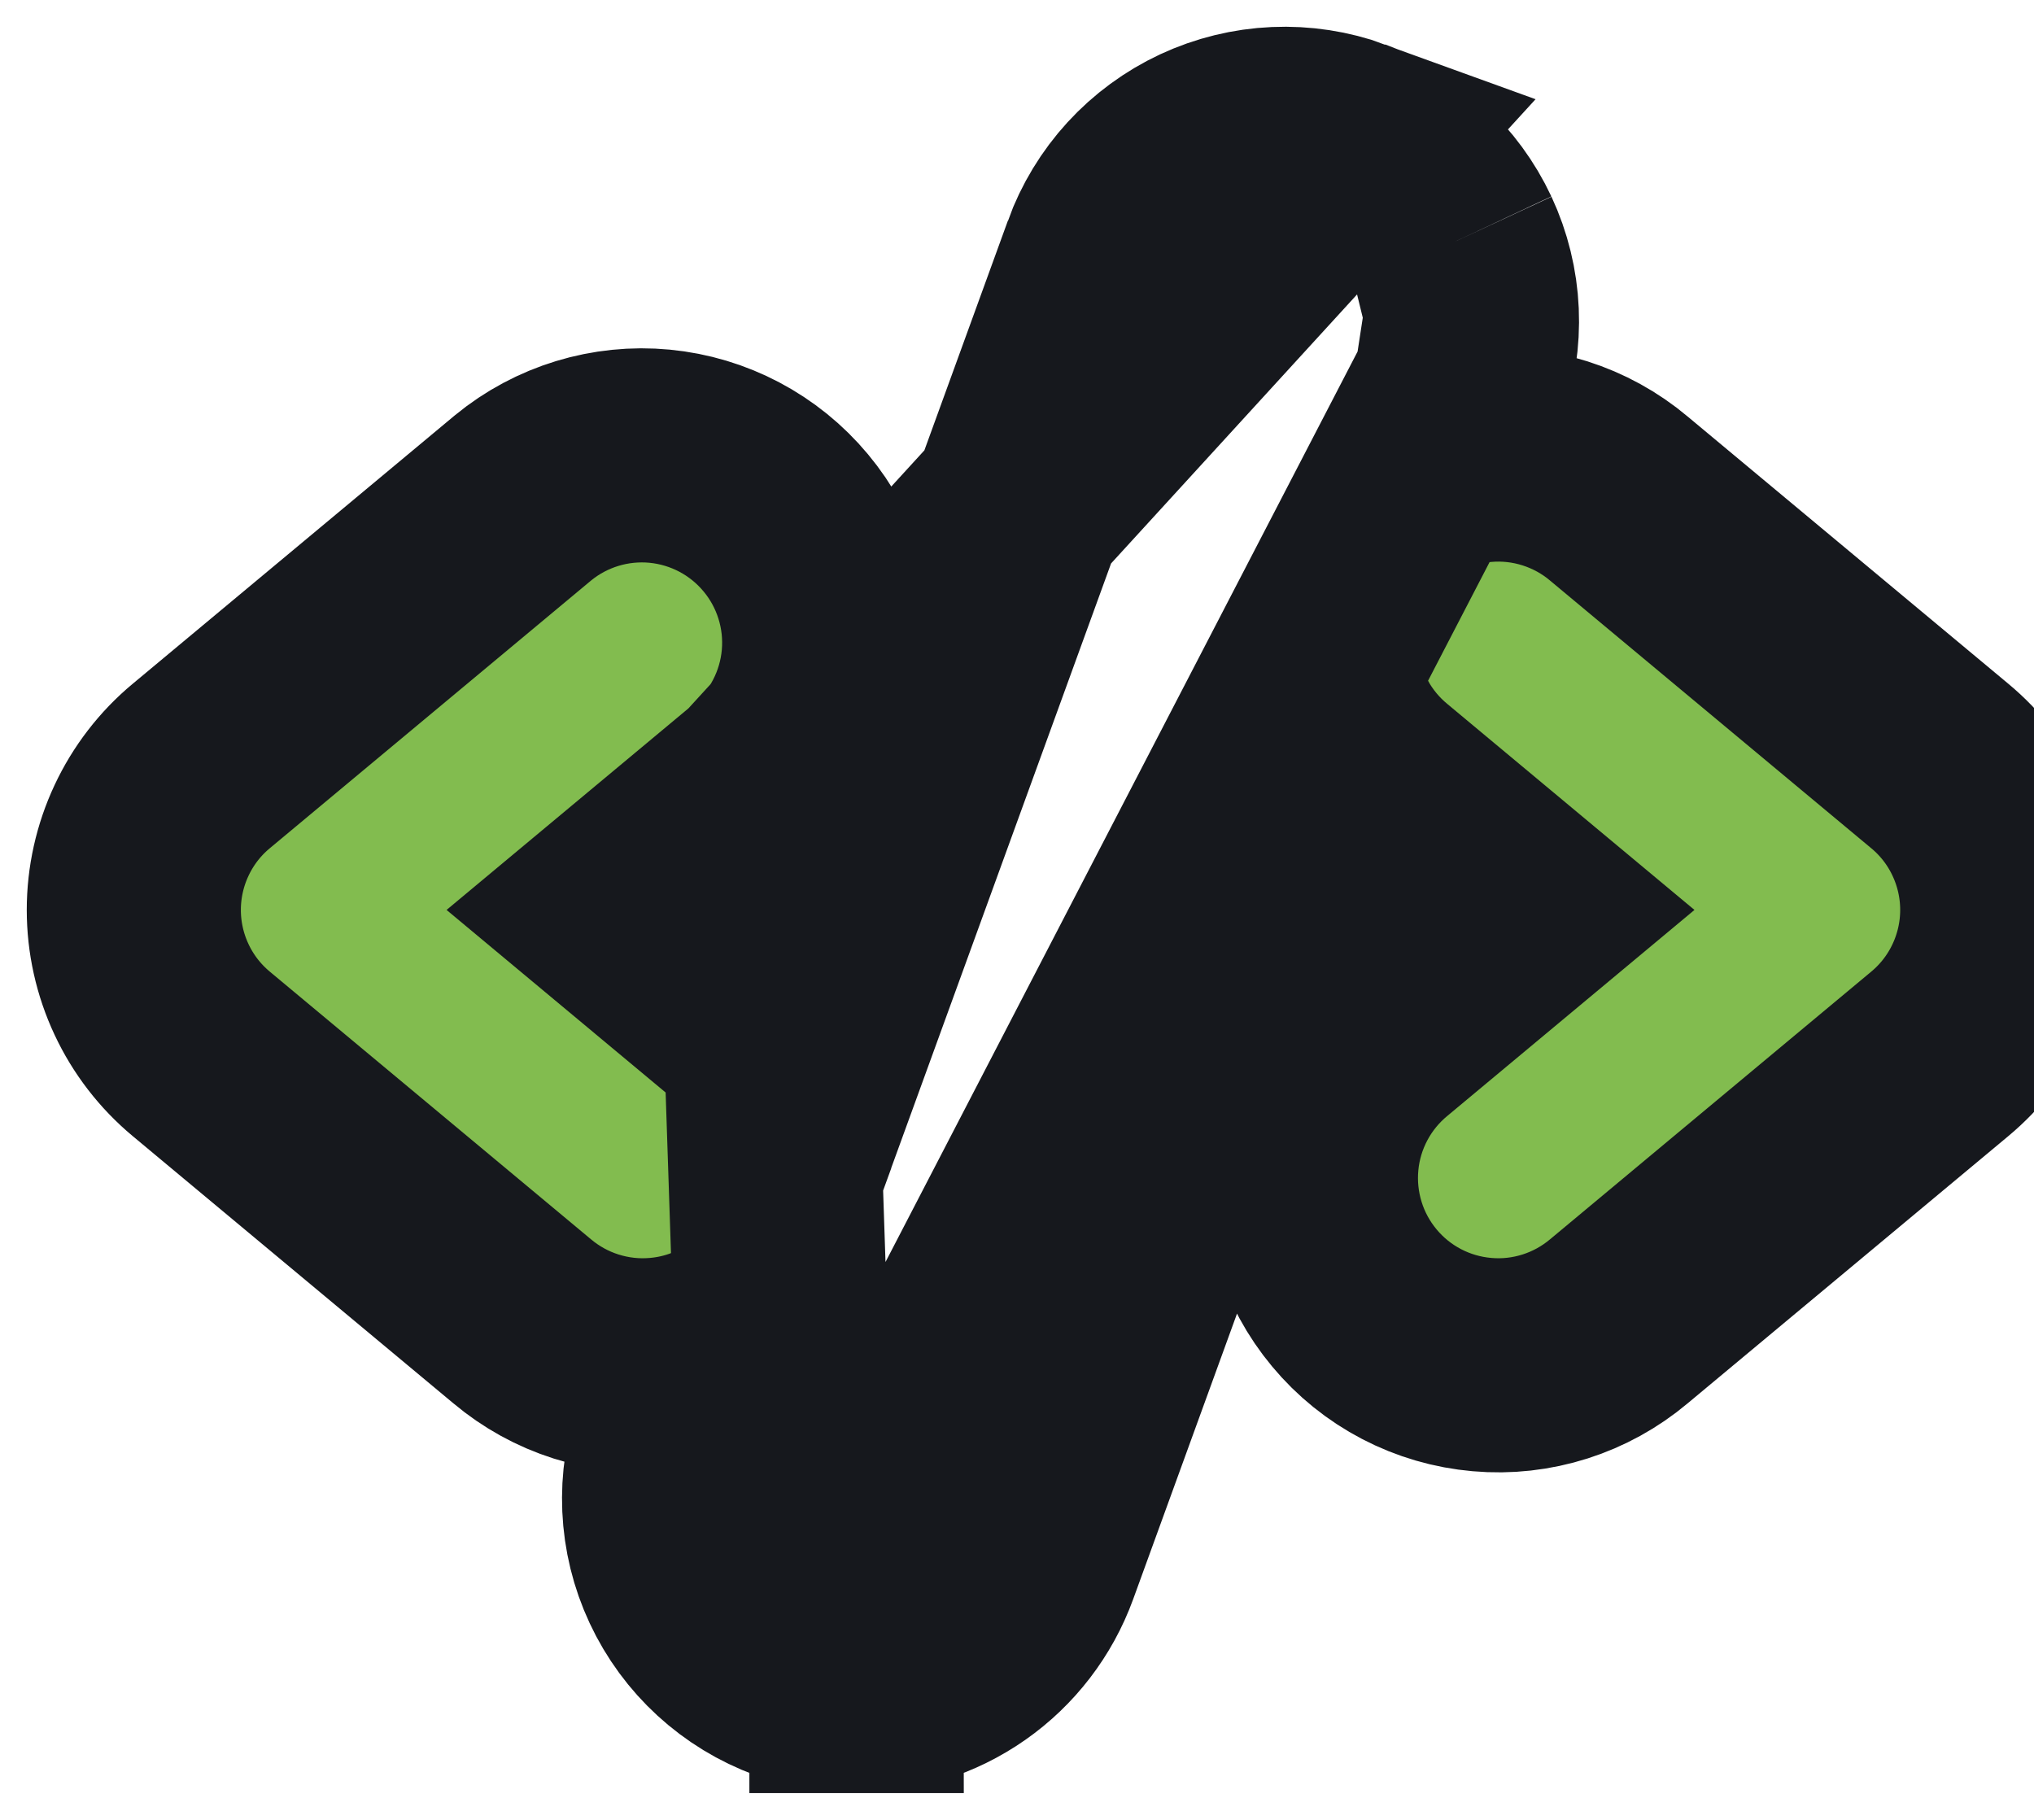
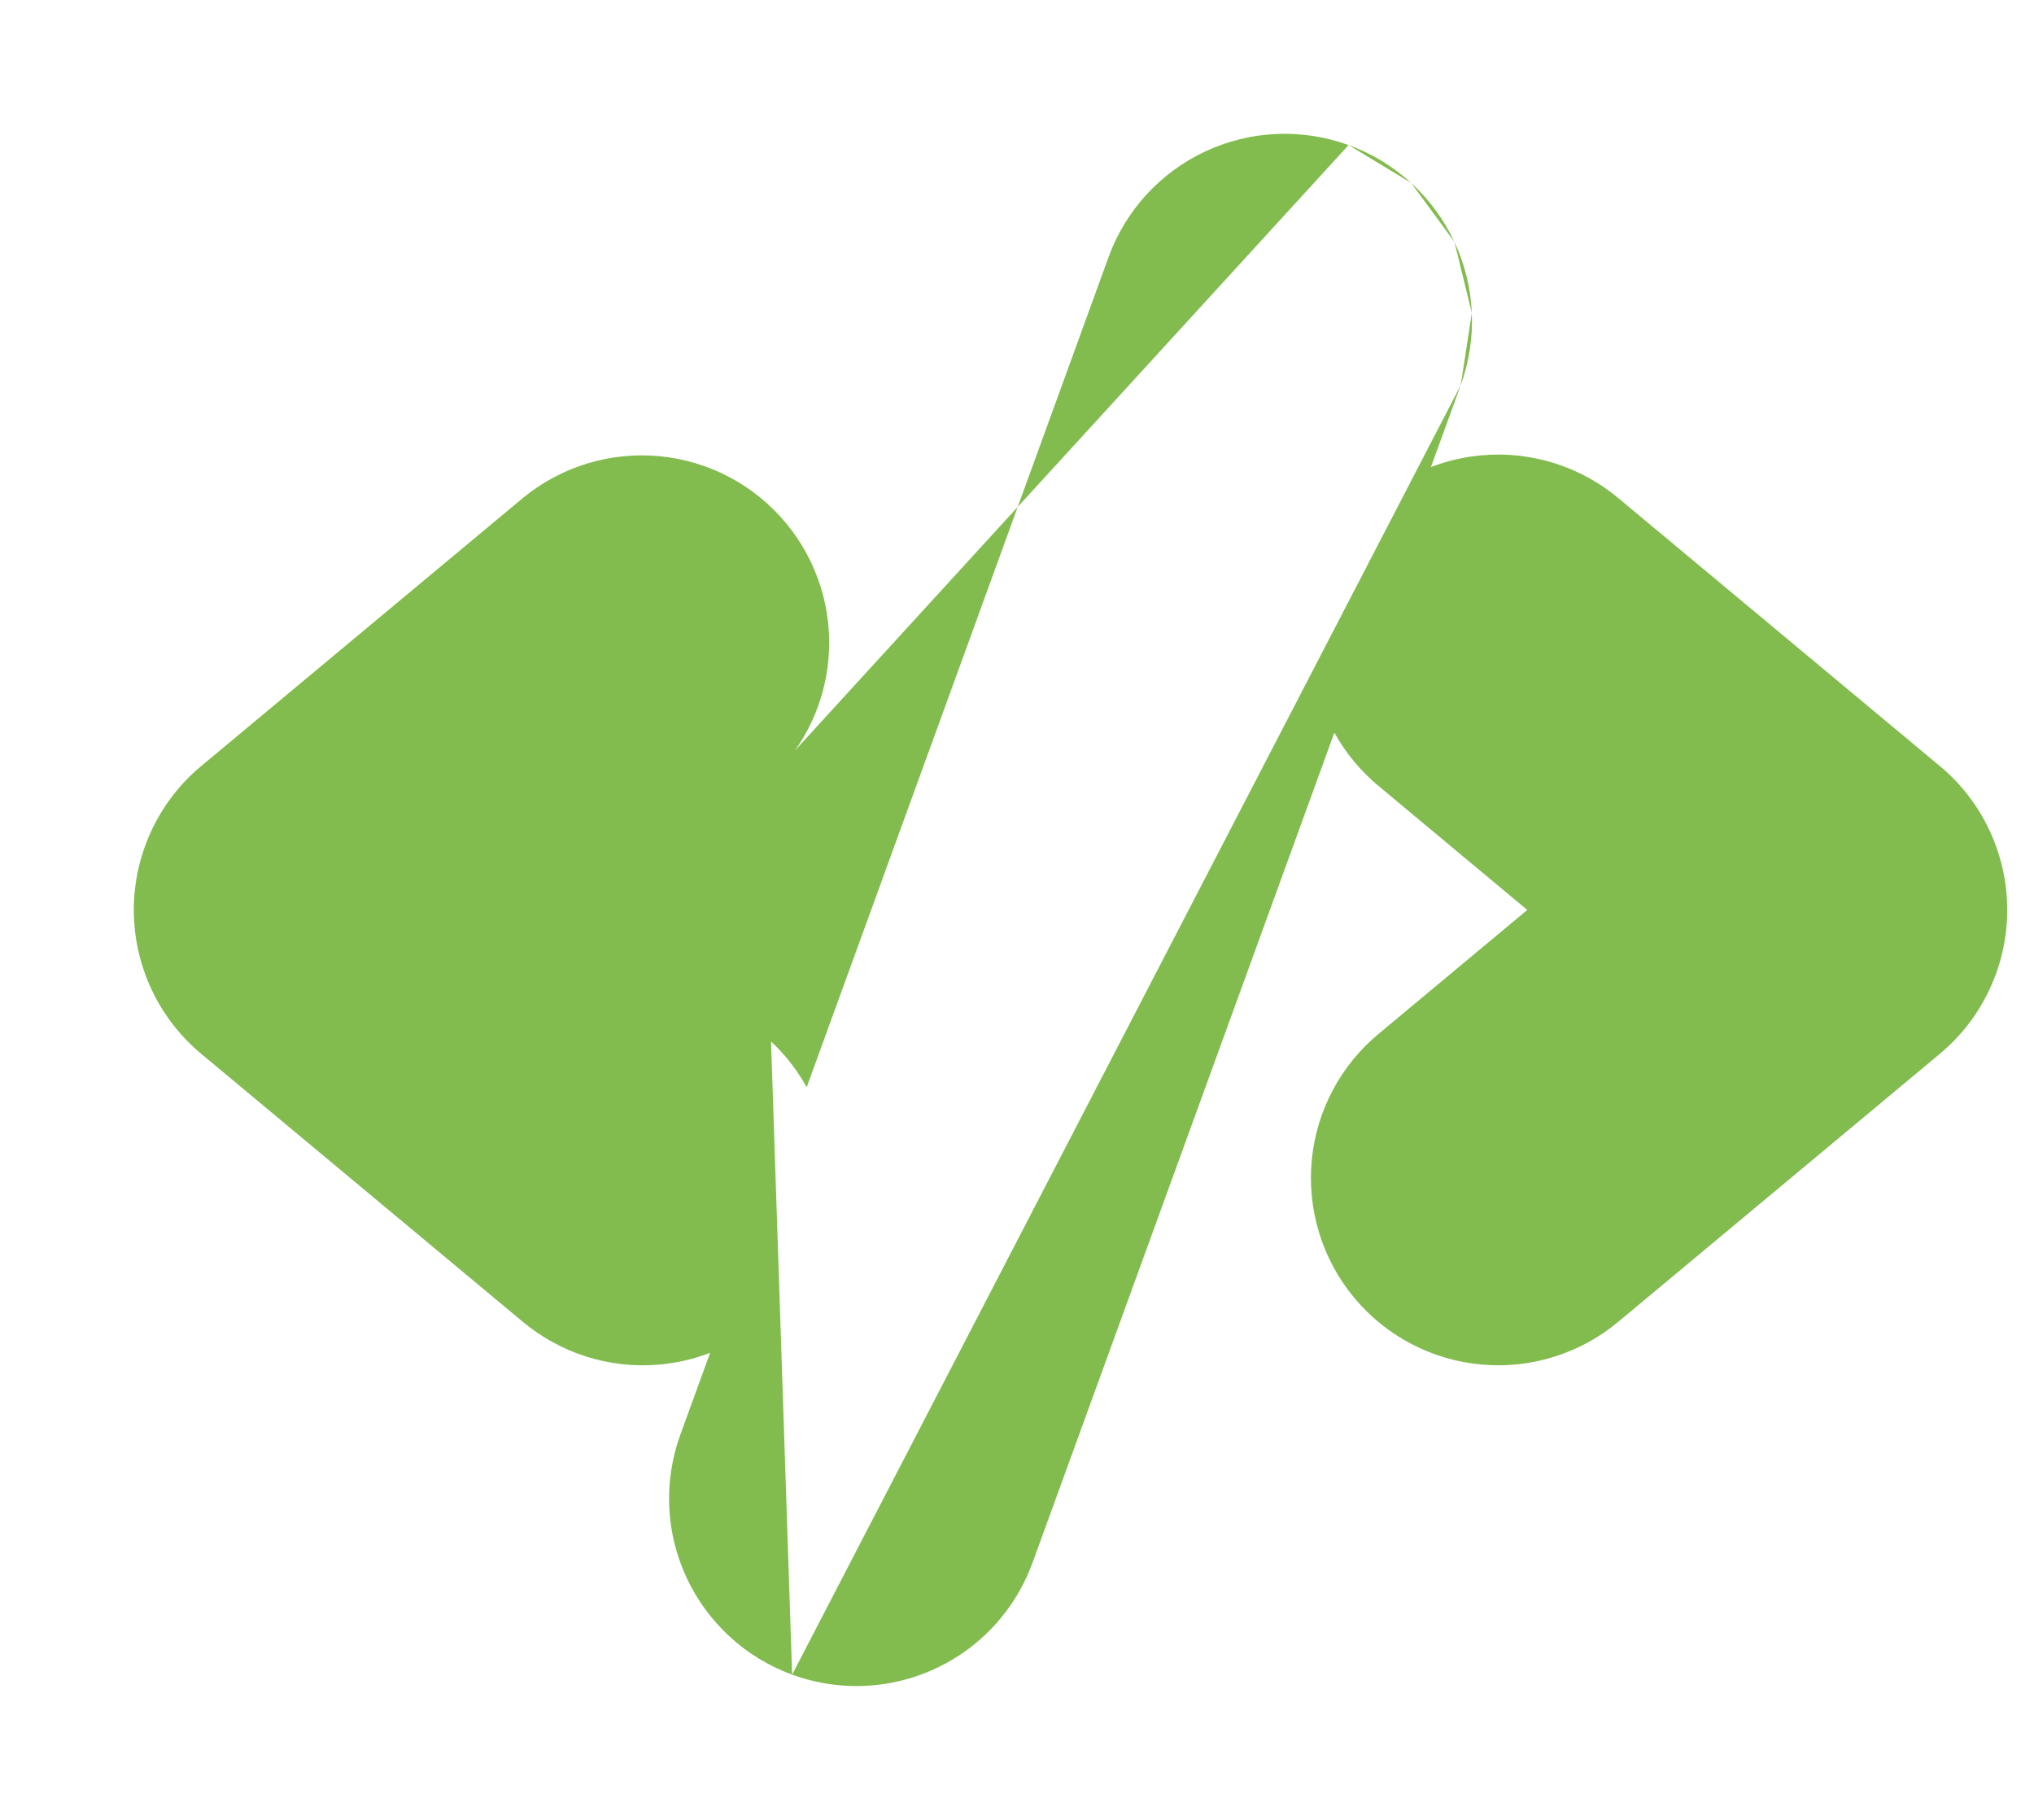
<svg xmlns="http://www.w3.org/2000/svg" width="38" height="34" viewBox="0 0 38 34" fill="none">
-   <g id="Code">
-     <path id="Vector" d="M14.246 14.684L14.24 14.689L11.467 17L14.235 19.307C14.575 19.587 14.858 19.928 15.071 20.312L20.71 4.805C20.71 4.804 20.71 4.804 20.71 4.804C20.867 4.372 21.108 3.975 21.418 3.636C21.729 3.297 22.103 3.023 22.519 2.828C22.936 2.634 23.387 2.523 23.846 2.503C24.305 2.483 24.764 2.553 25.195 2.71L14.246 14.684ZM14.246 14.684L14.252 14.679C14.957 14.082 15.398 13.231 15.478 12.311C15.558 11.391 15.271 10.477 14.68 9.768C14.089 9.058 13.242 8.611 12.322 8.523C11.403 8.436 10.486 8.715 9.772 9.301L9.766 9.306L9.76 9.311L3.76 14.311C3.76 14.311 3.76 14.311 3.76 14.311C3.365 14.639 3.048 15.051 2.831 15.515C2.613 15.98 2.5 16.487 2.5 17C2.5 17.513 2.613 18.02 2.831 18.485C3.048 18.949 3.365 19.36 3.76 19.689C3.76 19.689 3.76 19.689 3.76 19.689L9.755 24.685C10.106 24.98 10.511 25.204 10.949 25.343C11.389 25.483 11.853 25.535 12.313 25.494C12.64 25.466 12.961 25.392 13.267 25.274L12.71 26.804L12.71 26.805C12.393 27.678 12.436 28.64 12.829 29.48C13.221 30.319 13.93 30.969 14.799 31.287M14.246 14.684L14.799 31.287M14.799 31.287C15.184 31.428 15.591 31.5 16.001 31.5M14.799 31.287L27.29 7.196L26.733 8.726C27.039 8.608 27.36 8.534 27.687 8.506C28.147 8.465 28.611 8.517 29.051 8.657C29.488 8.796 29.894 9.019 30.245 9.315L36.24 14.311C36.24 14.311 36.24 14.311 36.24 14.311C36.635 14.639 36.952 15.05 37.169 15.515C37.387 15.98 37.5 16.487 37.5 17C37.5 17.513 37.387 18.02 37.169 18.485C36.952 18.949 36.635 19.36 36.24 19.689C36.24 19.689 36.24 19.689 36.24 19.689L30.245 24.685C29.894 24.98 29.489 25.204 29.051 25.343C28.611 25.483 28.147 25.535 27.687 25.494C27.227 25.454 26.779 25.324 26.37 25.11C25.96 24.896 25.597 24.603 25.302 24.248C25.006 23.893 24.783 23.483 24.647 23.041C24.511 22.6 24.463 22.136 24.507 21.676C24.55 21.216 24.685 20.77 24.902 20.362C25.118 19.957 25.411 19.599 25.765 19.307L28.533 17L25.765 14.693C25.425 14.413 25.142 14.072 24.929 13.688L19.29 29.196C19.29 29.196 19.29 29.196 19.29 29.196C19.044 29.871 18.597 30.455 18.008 30.867C17.42 31.279 16.719 31.5 16.001 31.5M16.001 31.5C16.001 31.5 16 31.5 16 31.5L16 29.5L16.003 31.5C16.002 31.5 16.002 31.5 16.001 31.5ZM27.497 5.846C27.517 6.305 27.447 6.764 27.29 7.196L27.497 5.846ZM27.497 5.846C27.477 5.387 27.366 4.936 27.172 4.519M27.497 5.846L27.172 4.519M27.172 4.519C26.977 4.103 26.703 3.729 26.364 3.418M27.172 4.519L26.364 3.418M26.364 3.418C26.025 3.108 25.628 2.867 25.196 2.71L26.364 3.418Z" fill="#82BC4F" stroke="#16181D" stroke-width="4" />
-   </g>
+   <path d="M14.246 14.684L14.24 14.689L11.467 17L14.235 19.307C14.575 19.587 14.858 19.928 15.071 20.312L20.71 4.805C20.71 4.804 20.71 4.804 20.71 4.804C20.867 4.372 21.108 3.975 21.418 3.636C21.729 3.297 22.103 3.023 22.519 2.828C22.936 2.634 23.387 2.523 23.846 2.503C24.305 2.483 24.764 2.553 25.195 2.71L14.246 14.684ZM14.246 14.684L14.252 14.679C14.957 14.082 15.398 13.231 15.478 12.311C15.558 11.391 15.271 10.477 14.68 9.768C14.089 9.058 13.242 8.611 12.322 8.523C11.403 8.436 10.486 8.715 9.772 9.301L9.766 9.306L9.76 9.311L3.76 14.311C3.76 14.311 3.76 14.311 3.76 14.311C3.365 14.639 3.048 15.051 2.831 15.515C2.613 15.98 2.5 16.487 2.5 17C2.5 17.513 2.613 18.02 2.831 18.485C3.048 18.949 3.365 19.36 3.76 19.689C3.76 19.689 3.76 19.689 3.76 19.689L9.755 24.685C10.106 24.98 10.511 25.204 10.949 25.343C11.389 25.483 11.853 25.535 12.313 25.494C12.64 25.466 12.961 25.392 13.267 25.274L12.71 26.804L12.71 26.805C12.393 27.678 12.436 28.64 12.829 29.48C13.221 30.319 13.93 30.969 14.799 31.287M14.246 14.684L14.799 31.287M14.799 31.287C15.184 31.428 15.591 31.5 16.001 31.5M14.799 31.287L27.29 7.196L26.733 8.726C27.039 8.608 27.36 8.534 27.687 8.506C28.147 8.465 28.611 8.517 29.051 8.657C29.488 8.796 29.894 9.019 30.245 9.315L36.24 14.311C36.24 14.311 36.24 14.311 36.24 14.311C36.635 14.639 36.952 15.05 37.169 15.515C37.387 15.98 37.5 16.487 37.5 17C37.5 17.513 37.387 18.02 37.169 18.485C36.952 18.949 36.635 19.36 36.24 19.689C36.24 19.689 36.24 19.689 36.24 19.689L30.245 24.685C29.894 24.98 29.489 25.204 29.051 25.343C28.611 25.483 28.147 25.535 27.687 25.494C27.227 25.454 26.779 25.324 26.37 25.11C25.96 24.896 25.597 24.603 25.302 24.248C25.006 23.893 24.783 23.483 24.647 23.041C24.511 22.6 24.463 22.136 24.507 21.676C24.55 21.216 24.685 20.77 24.902 20.362C25.118 19.957 25.411 19.599 25.765 19.307L28.533 17L25.765 14.693C25.425 14.413 25.142 14.072 24.929 13.688L19.29 29.196C19.29 29.196 19.29 29.196 19.29 29.196C19.044 29.871 18.597 30.455 18.008 30.867C17.42 31.279 16.719 31.5 16.001 31.5M16.001 31.5C16.001 31.5 16 31.5 16 31.5L16 29.5L16.003 31.5C16.002 31.5 16.002 31.5 16.001 31.5ZM27.497 5.846C27.517 6.305 27.447 6.764 27.29 7.196L27.497 5.846ZM27.497 5.846C27.477 5.387 27.366 4.936 27.172 4.519M27.497 5.846L27.172 4.519M27.172 4.519C26.977 4.103 26.703 3.729 26.364 3.418M27.172 4.519L26.364 3.418M26.364 3.418C26.025 3.108 25.628 2.867 25.196 2.71L26.364 3.418Z" fill="#82BC4F" stroke="#16181D" stroke-width="0" />
</svg>
